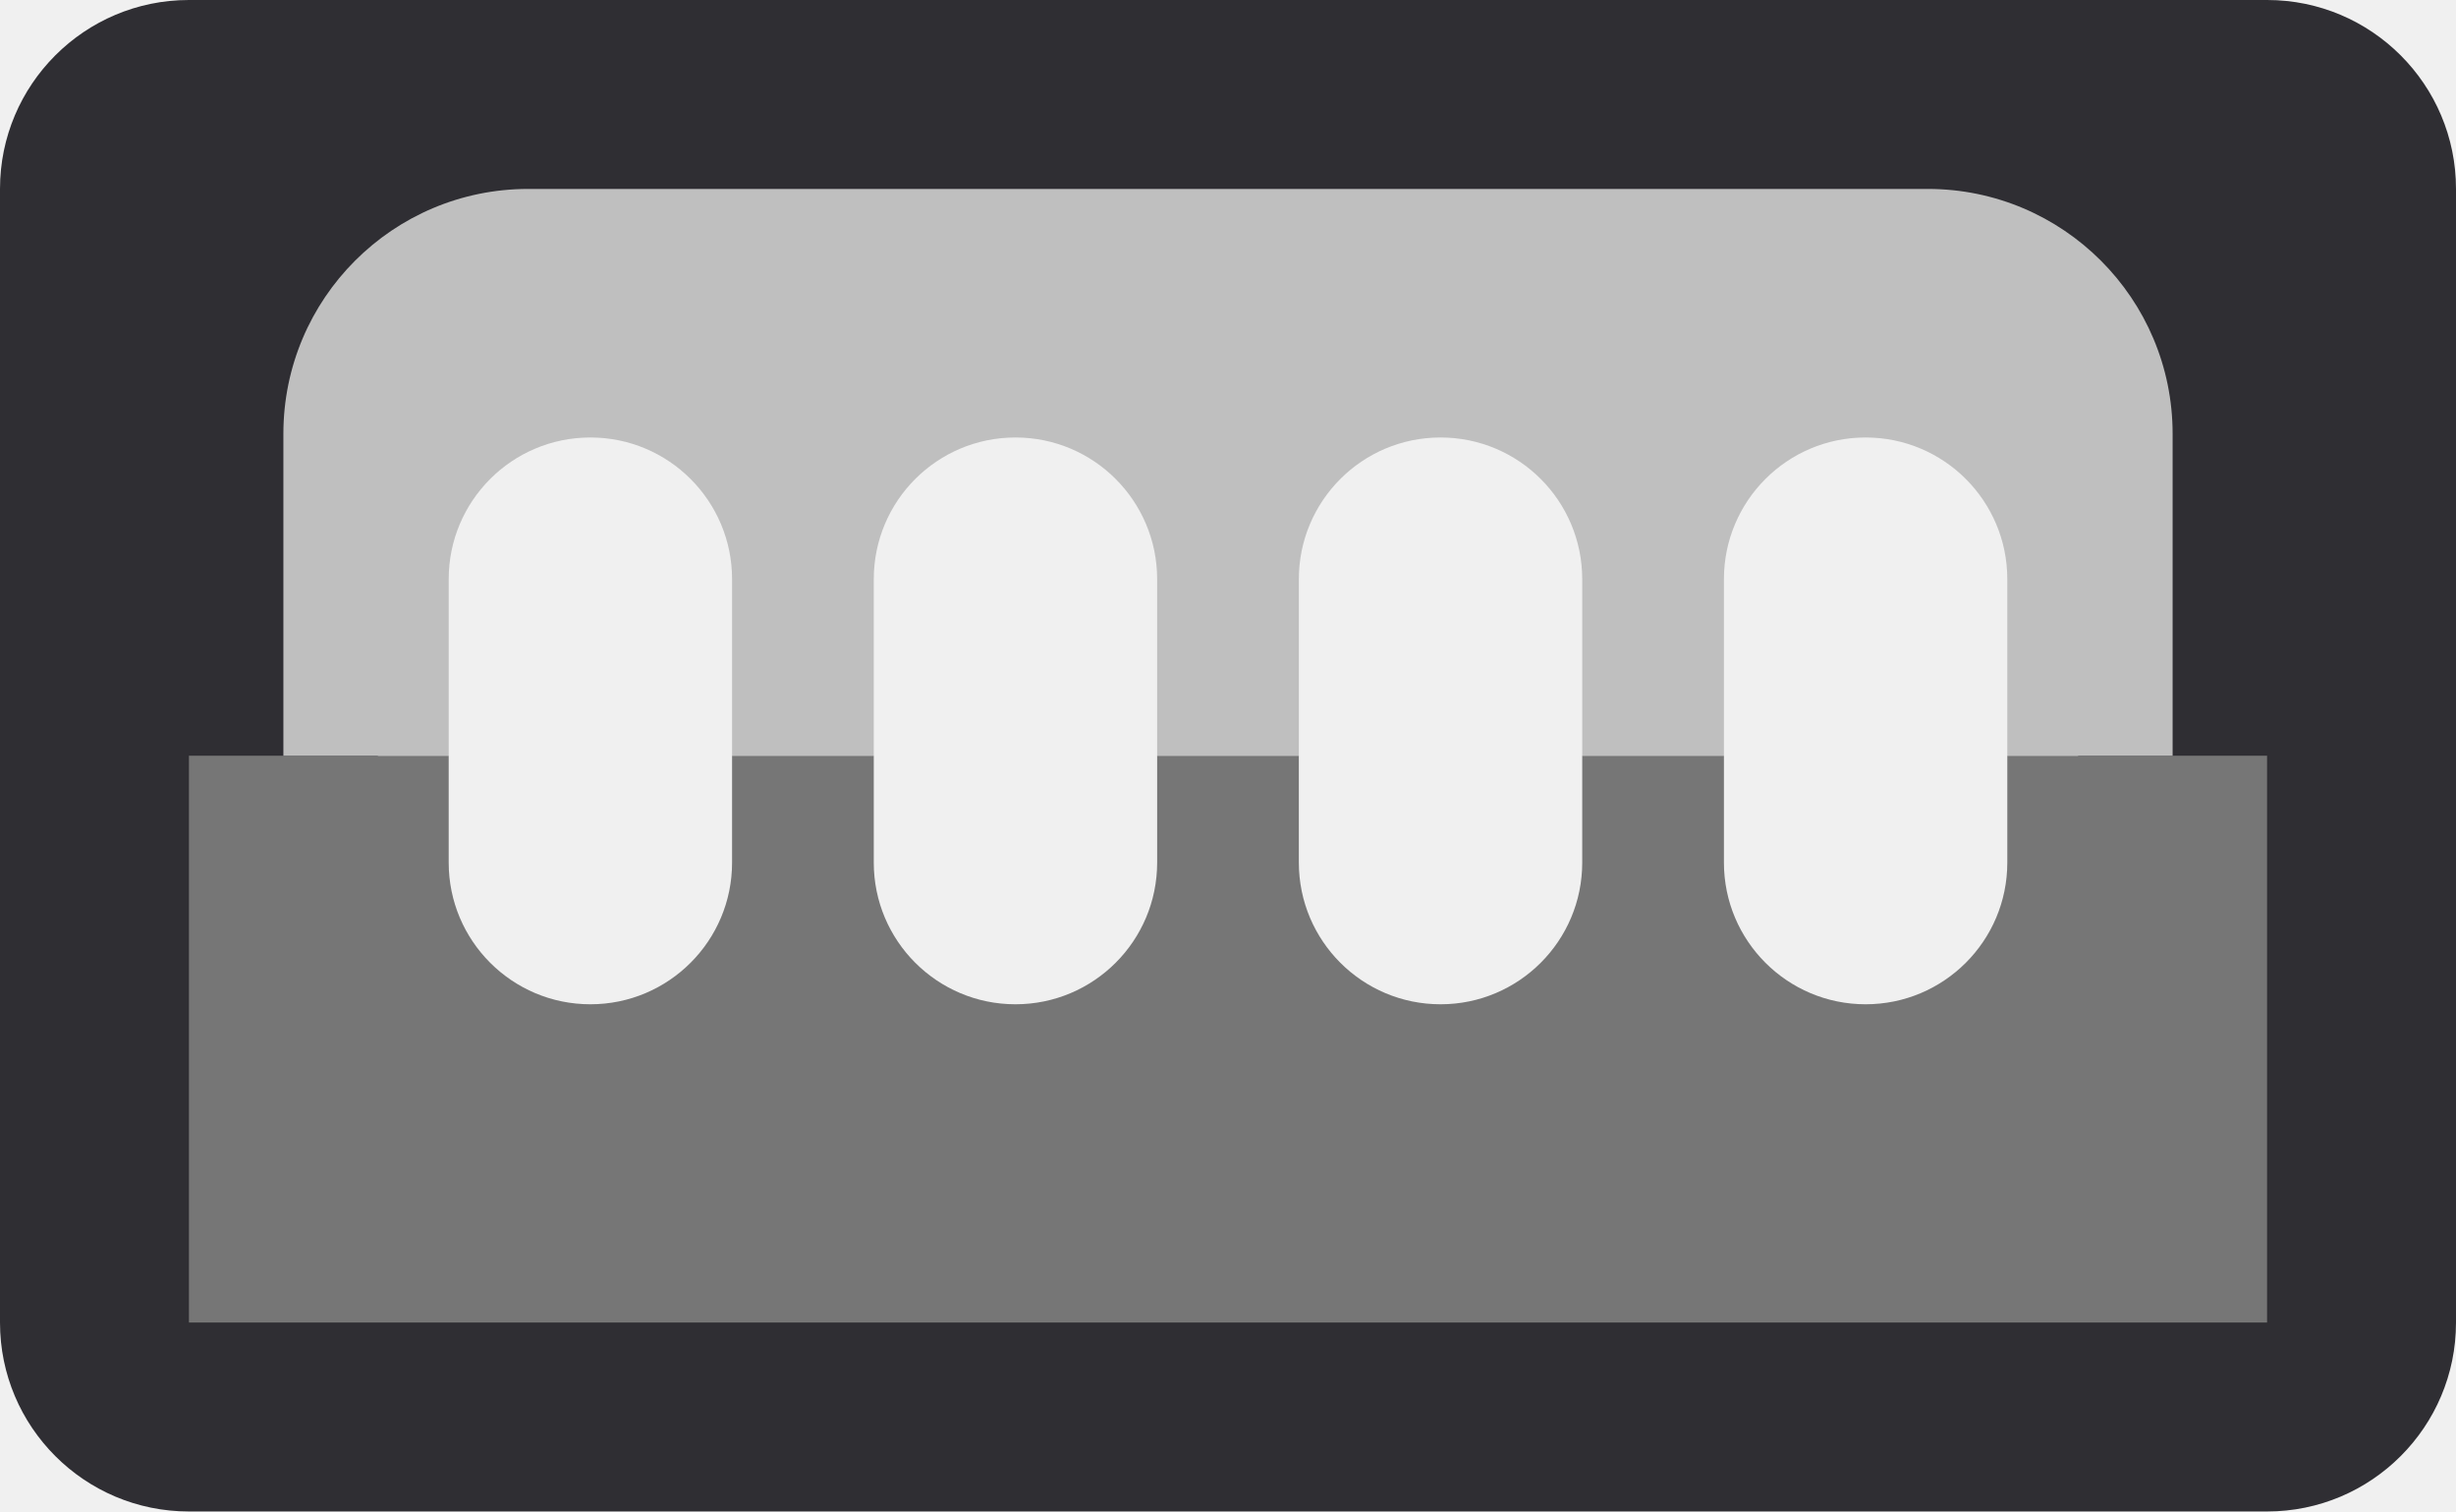
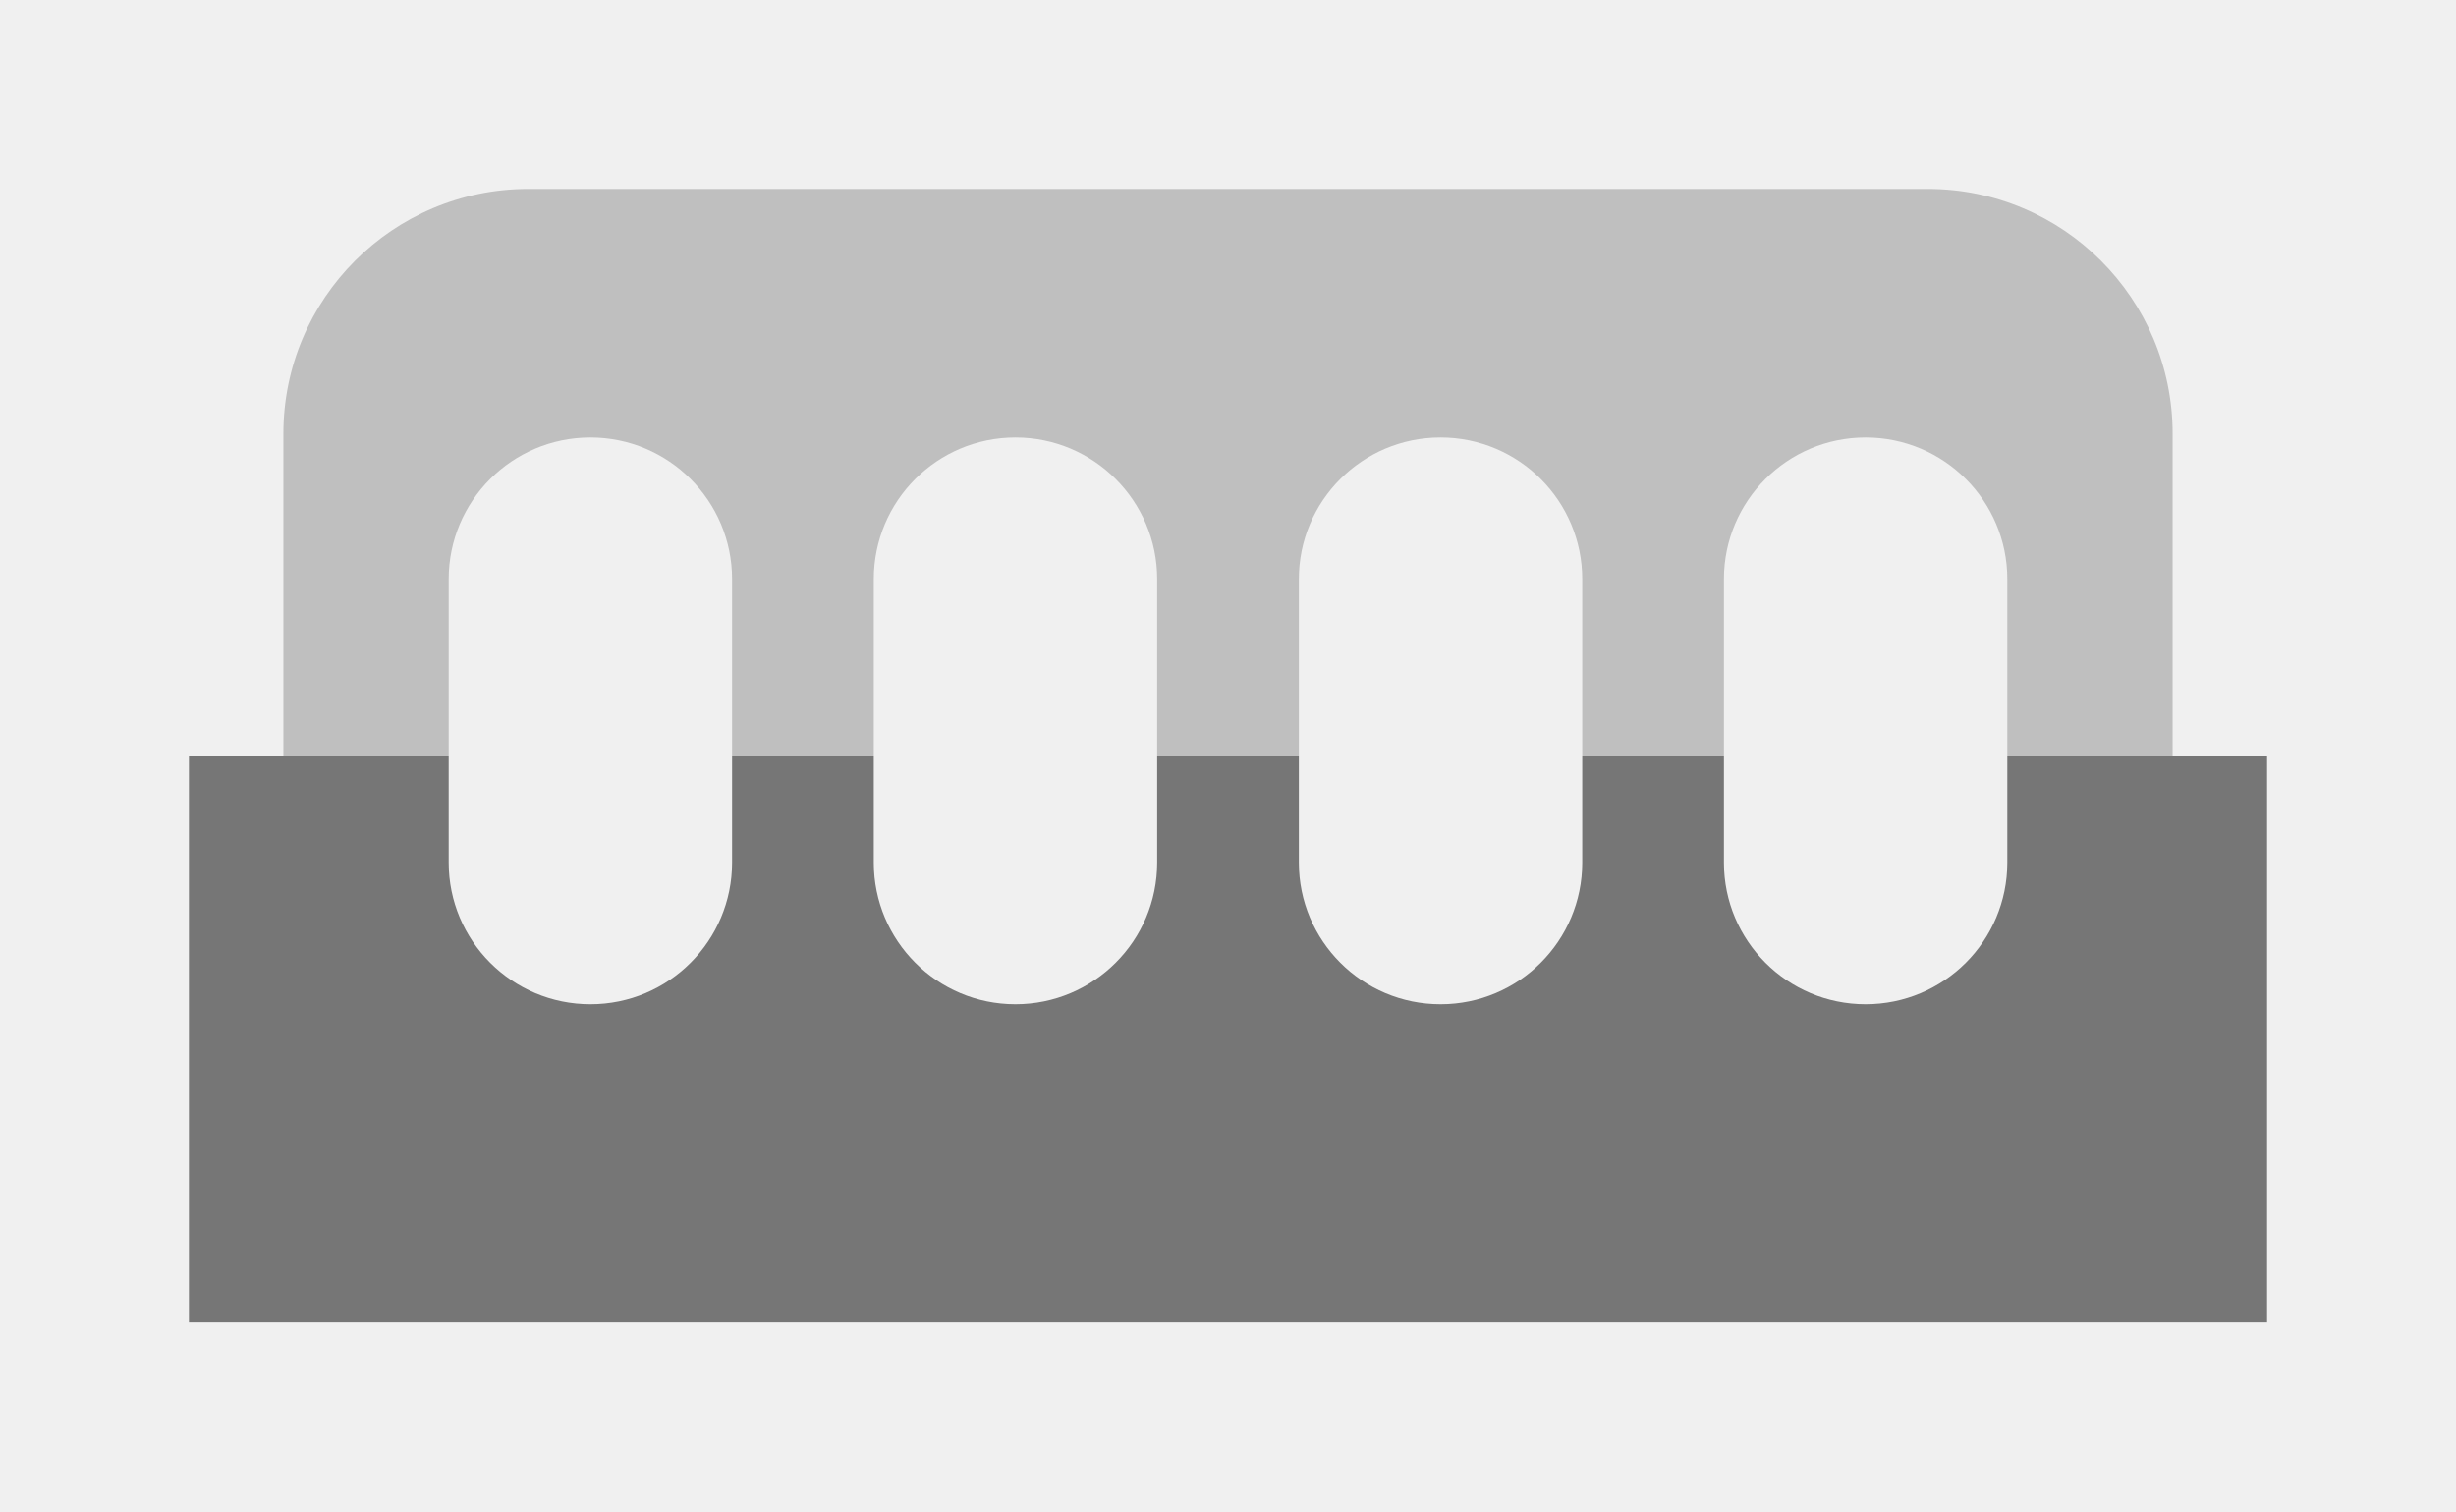
<svg xmlns="http://www.w3.org/2000/svg" width="52" height="32" viewBox="0 0 52 32" fill="none">
-   <g clip-path="url(#clip0_21155_56752)">
-     <path fill-rule="evenodd" clip-rule="evenodd" d="M4 0C1.791 0 0 1.791 0 4V28C0 30.209 1.791 32 4 32H48C50.209 32 52 30.209 52 28V4C52 1.791 50.209 0 48 0H4ZM44 8H8V24H44V8Z" fill="#2F2E33" />
-     <path fill-rule="evenodd" clip-rule="evenodd" d="M36.5 16H33.5V18.262C33.5 19.919 32.157 21.262 30.5 21.262C28.843 21.262 27.5 19.919 27.5 18.262V16H24.5V18.262C24.5 19.919 23.157 21.262 21.5 21.262C19.843 21.262 18.5 19.919 18.5 18.262V16H15.5V18.262C15.5 19.919 14.157 21.262 12.5 21.262C10.843 21.262 9.5 19.919 9.5 18.262V16H4V28H48V16H42.5V18.262C42.5 19.919 41.157 21.262 39.5 21.262C37.843 21.262 36.5 19.919 36.5 18.262V16Z" fill="#767676" />
-     <path fill-rule="evenodd" clip-rule="evenodd" d="M6 9.184C6 6.321 8.321 4 11.184 4H40.816C43.679 4 46 6.321 46 9.184V16H42.5V12.262C42.5 10.605 41.157 9.262 39.5 9.262C37.843 9.262 36.5 10.605 36.5 12.262V16H33.5V12.262C33.5 10.605 32.157 9.262 30.5 9.262C28.843 9.262 27.5 10.605 27.5 12.262V16H24.5V12.262C24.5 10.605 23.157 9.262 21.5 9.262C19.843 9.262 18.5 10.605 18.5 12.262V16H15.5V12.262C15.5 10.605 14.157 9.262 12.5 9.262C10.843 9.262 9.5 10.605 9.5 12.262V16H6V9.184Z" fill="#BFBFBF" />
-   </g>
-   <defs>
-     <clipPath id="clip0_21155_56752">
-       <rect width="52" height="32" fill="white" />
-     </clipPath>
-   </defs>
+   <path fill-rule="evenodd" clip-rule="evenodd" d="M36.5 16H33.5V18.262C33.5 19.919 32.157 21.262 30.5 21.262C28.843 21.262 27.5 19.919 27.5 18.262V16H24.5V18.262C24.5 19.919 23.157 21.262 21.5 21.262C19.843 21.262 18.5 19.919 18.5 18.262V16H15.5V18.262C15.5 19.919 14.157 21.262 12.5 21.262C10.843 21.262 9.5 19.919 9.5 18.262V16H4V28H48V16H42.5V18.262C42.5 19.919 41.157 21.262 39.5 21.262C37.843 21.262 36.5 19.919 36.5 18.262V16Z" fill="#767676" />
+   <path fill-rule="evenodd" clip-rule="evenodd" d="M6 9.184C6 6.321 8.321 4 11.184 4H40.816C43.679 4 46 6.321 46 9.184V16H42.5V12.262C42.5 10.605 41.157 9.262 39.5 9.262C37.843 9.262 36.5 10.605 36.5 12.262V16H33.5V12.262C33.5 10.605 32.157 9.262 30.5 9.262C28.843 9.262 27.5 10.605 27.5 12.262V16H24.5V12.262C24.5 10.605 23.157 9.262 21.5 9.262C19.843 9.262 18.5 10.605 18.5 12.262V16H15.5V12.262C15.5 10.605 14.157 9.262 12.5 9.262C10.843 9.262 9.5 10.605 9.5 12.262V16H6V9.184Z" fill="#BFBFBF" />
</svg>
